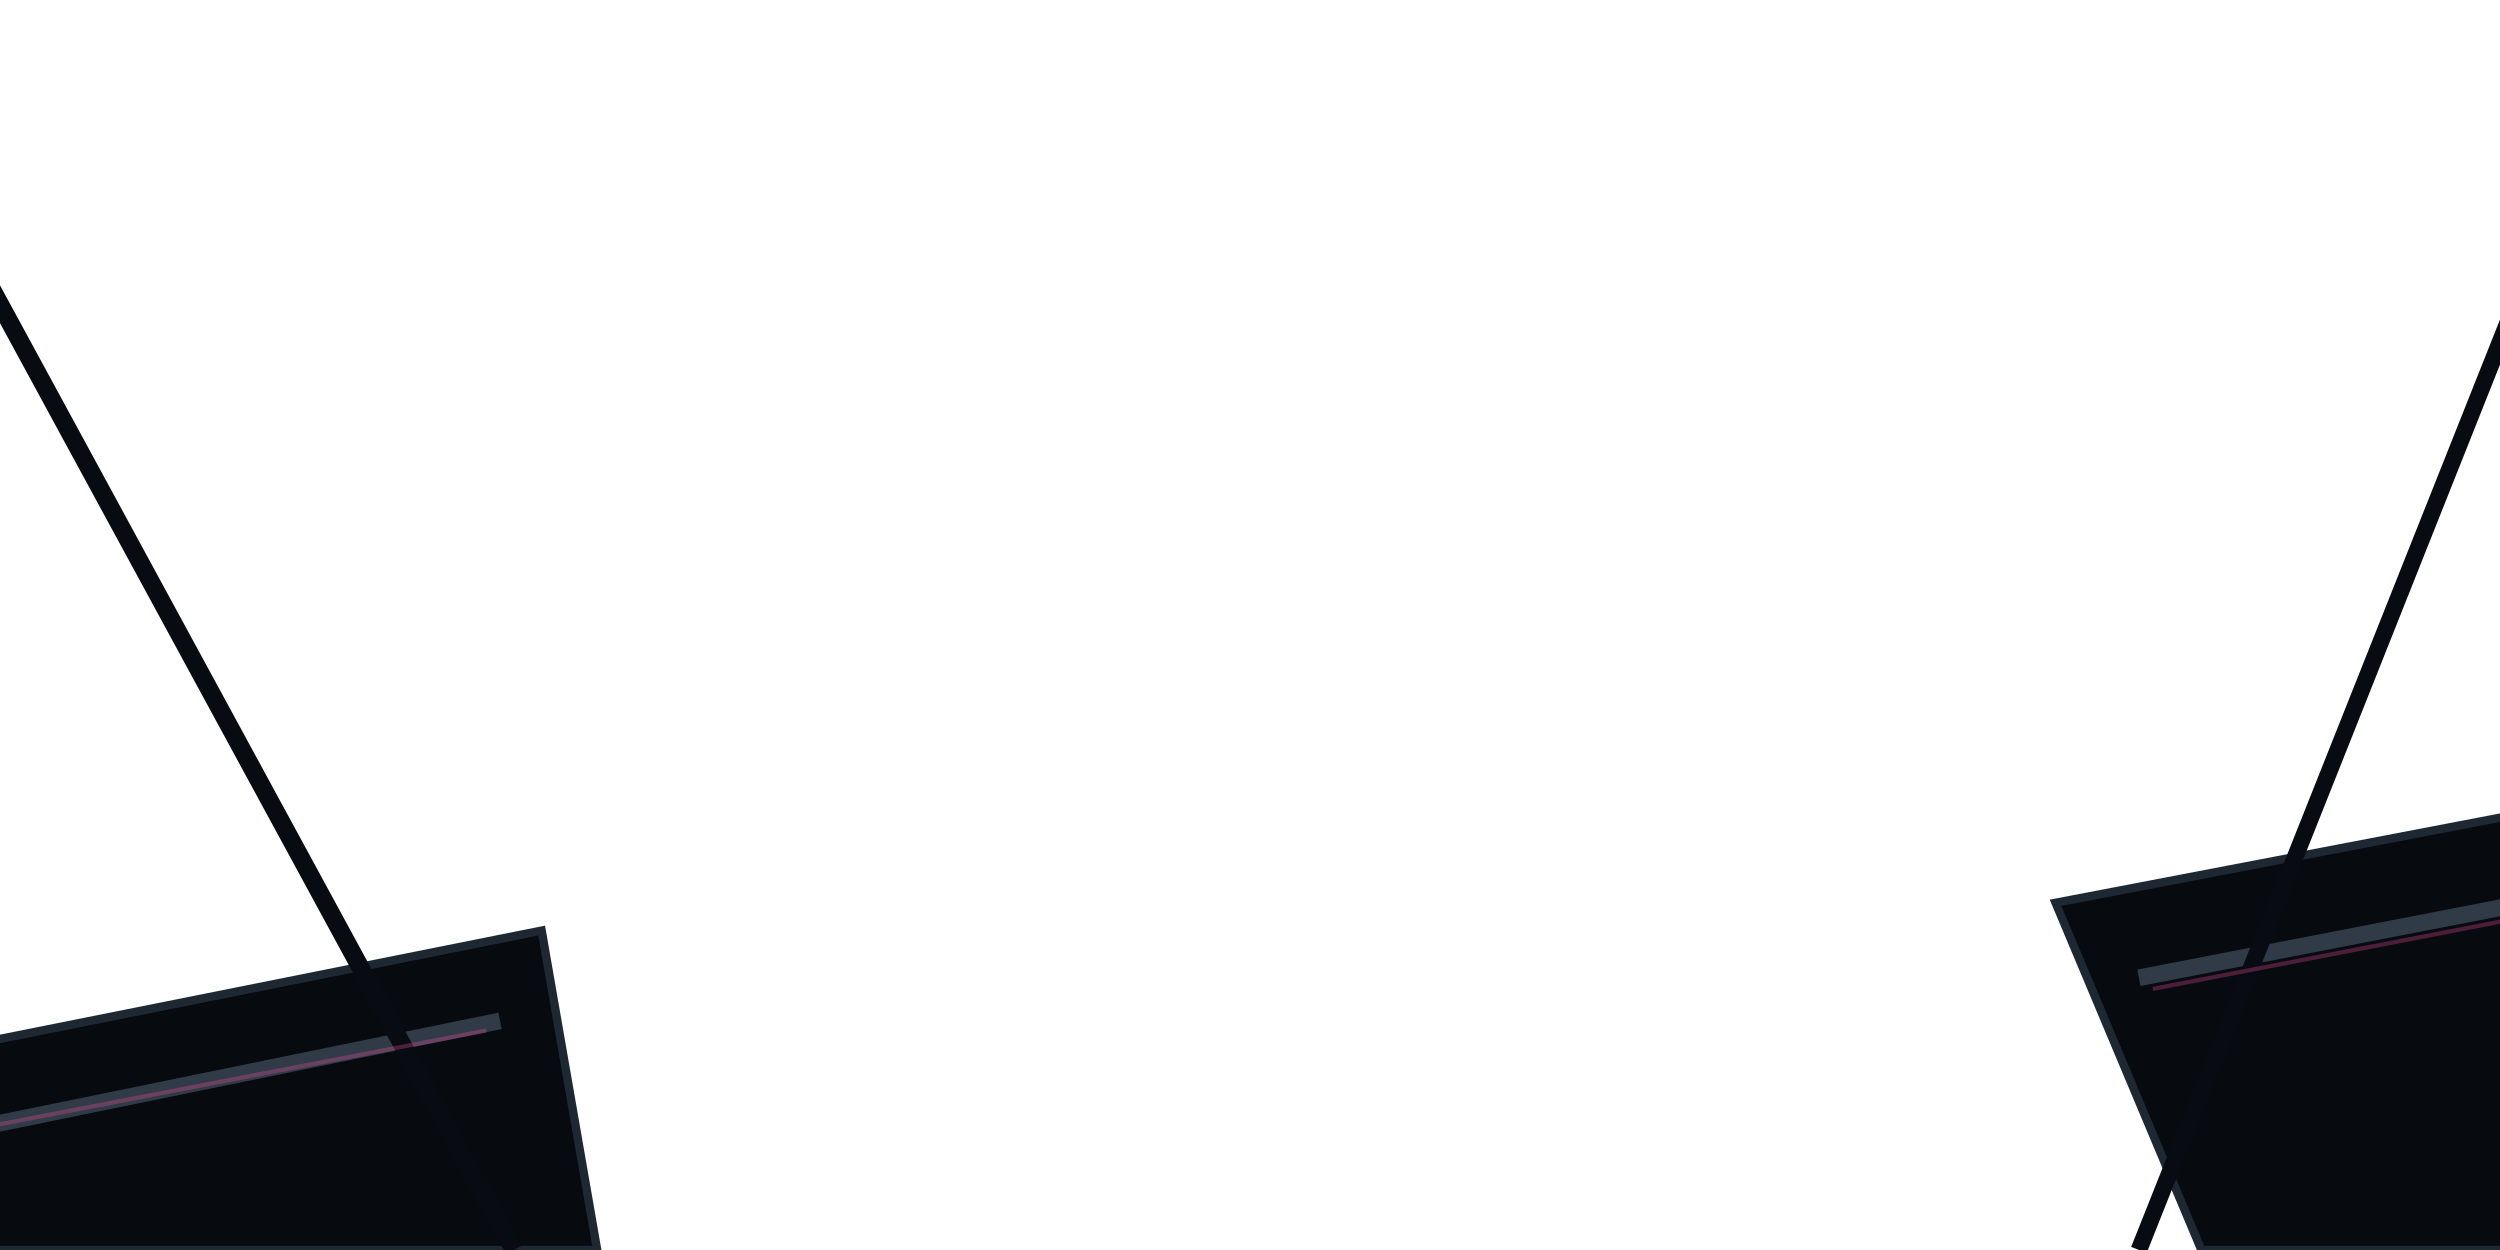
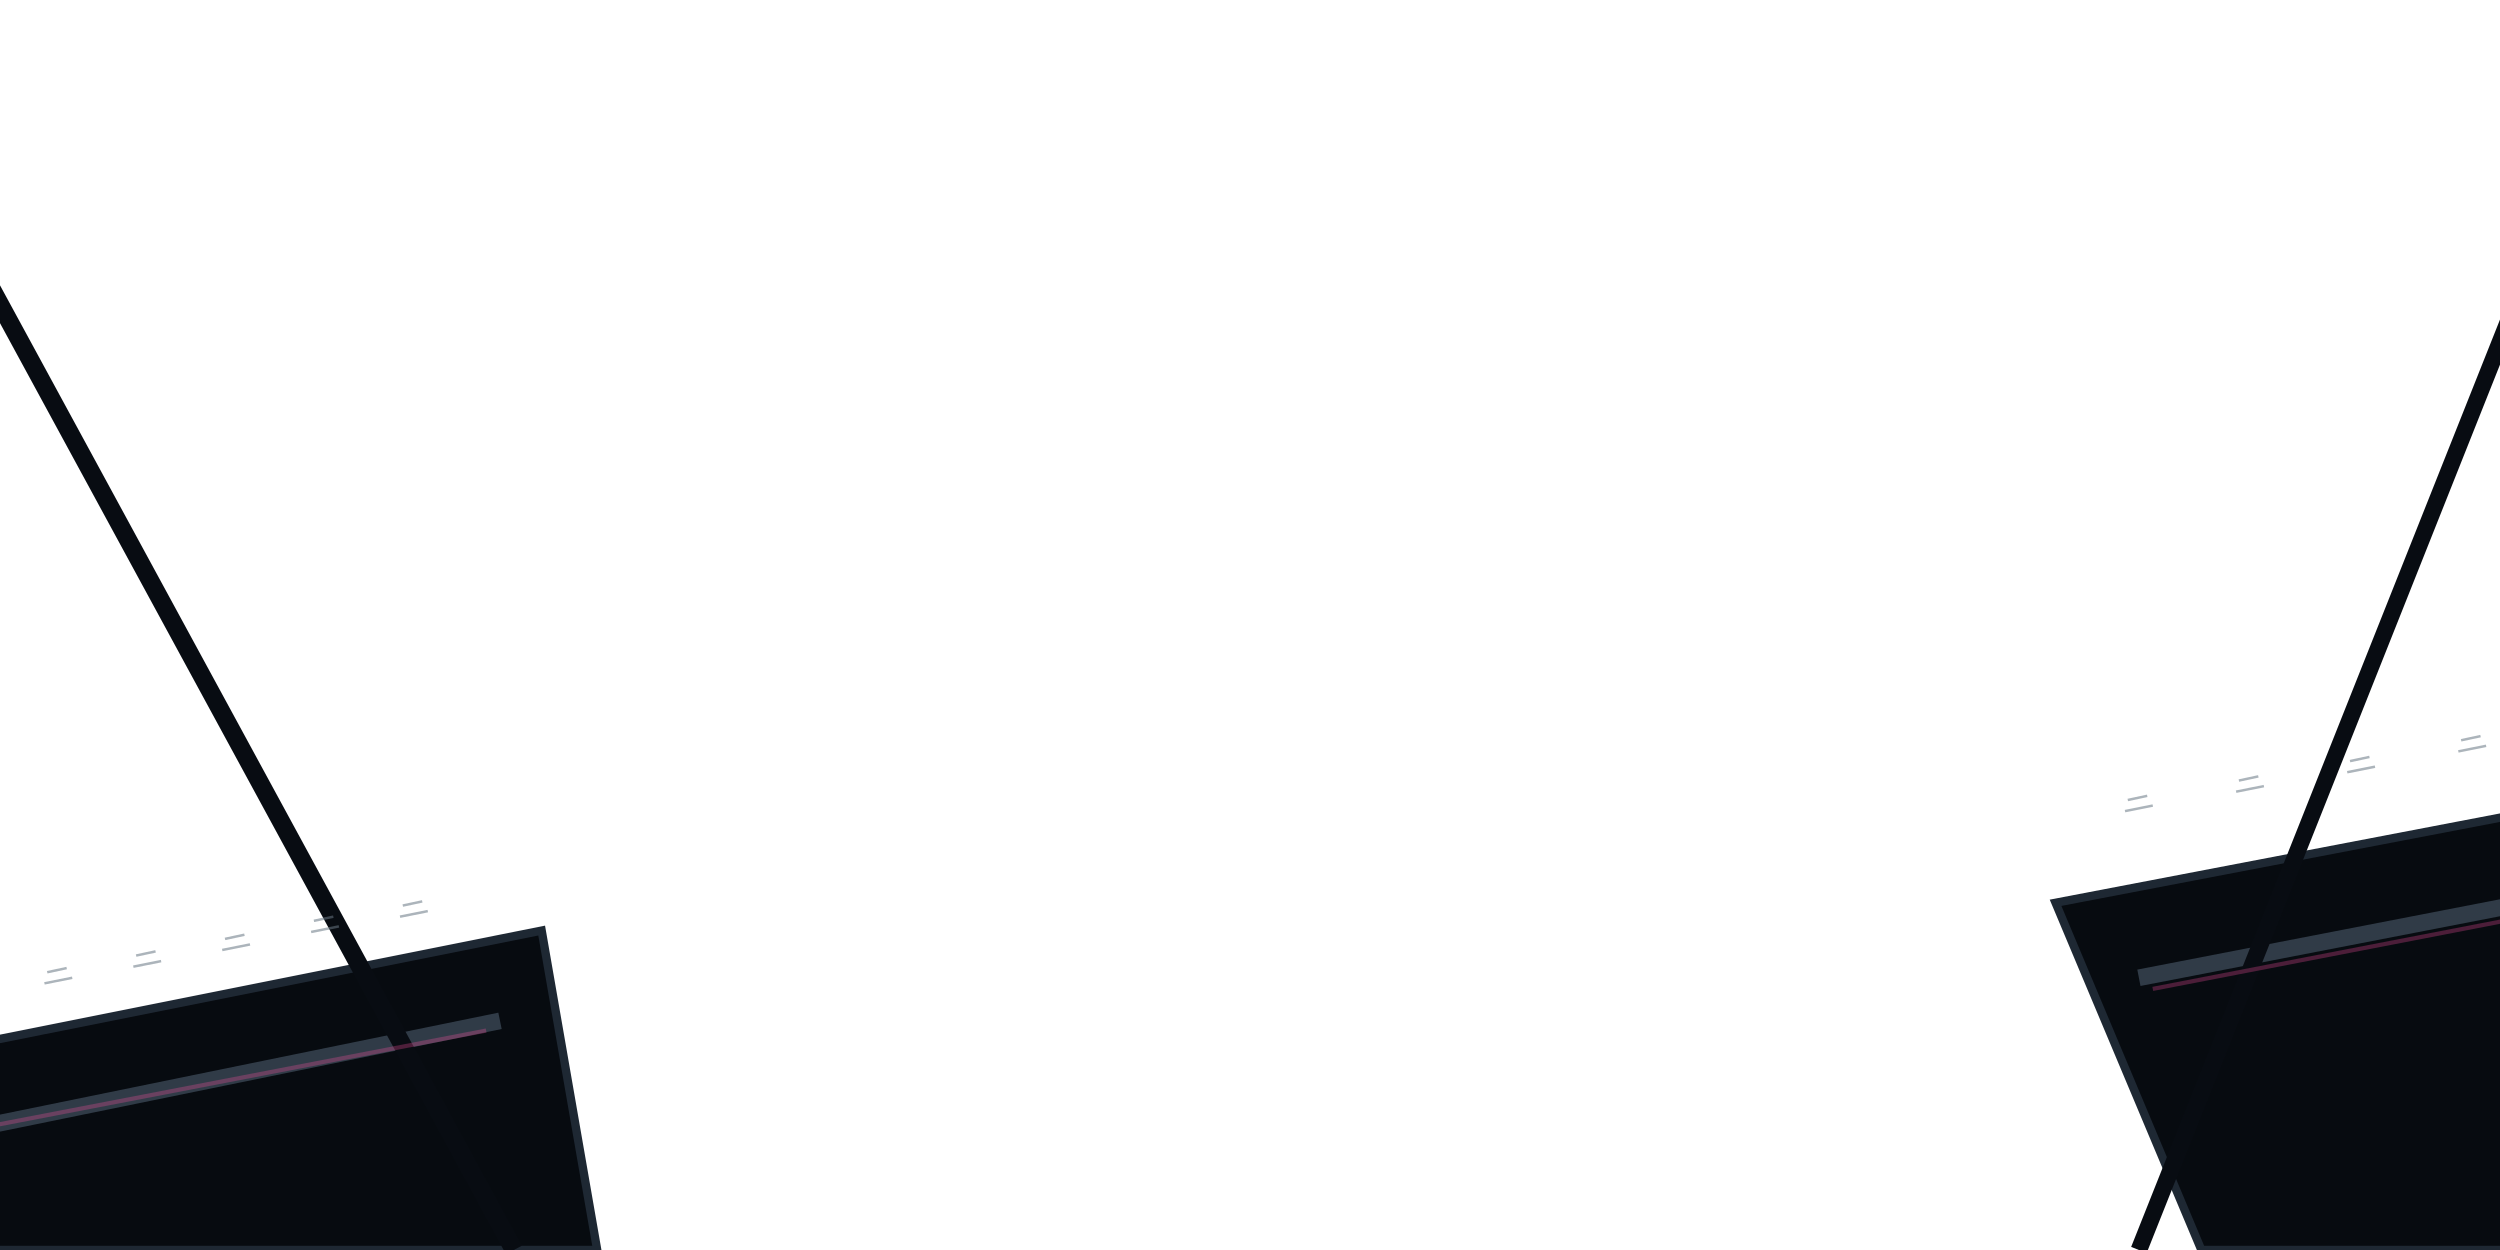
<svg xmlns="http://www.w3.org/2000/svg" width="1800" height="900">
  <g fill="#070b10" stroke="#1e2833" stroke-width="6">
    <path d="M-160 780L390 670L430 900H-160Z" />
    <path d="M1480 650L1950 560V900H1585Z" />
  </g>
  <g fill="none" stroke="#303b47" stroke-width="12">
    <path d="M-80 825L360 735" />
    <path d="M1540 704L1870 640" />
  </g>
  <g fill="none" stroke="#080c12">
    <path d="M-100 35L370 900" stroke-width="13" />
    <path d="M1890 20L1540 900" stroke-width="12" />
  </g>
  <g stroke="#ff4fa3" stroke-width="3" opacity=".28">
    <path d="M-55 820L350 742" />
    <path d="M1550 712L1860 652" />
  </g>
+   <g fill="none" stroke="#677783" stroke-width="1.8" opacity=".55">
+     <path d="M32 708l20-4m-18-4l14-3" />
+     <path d="M96 696l20-4m-18-4l14-3" />
+     <path d="M160 684l20-4m-18-4l14-3" />
+     <path d="M224 671l20-4m-18-4l14-3" />
+     <path d="M288 660l20-4m-18-4l14-3" />
+     <path d="M1530 584l20-4m-18-4l14-3" />
+     <path d="M1610 570l20-4m-18-4l14-3" />
+     <path d="M1690 556l20-4m-18-4l14-3" />
+     <path d="M1770 541l20-4m-18-4l14-3" />
+   </g>
</svg>
